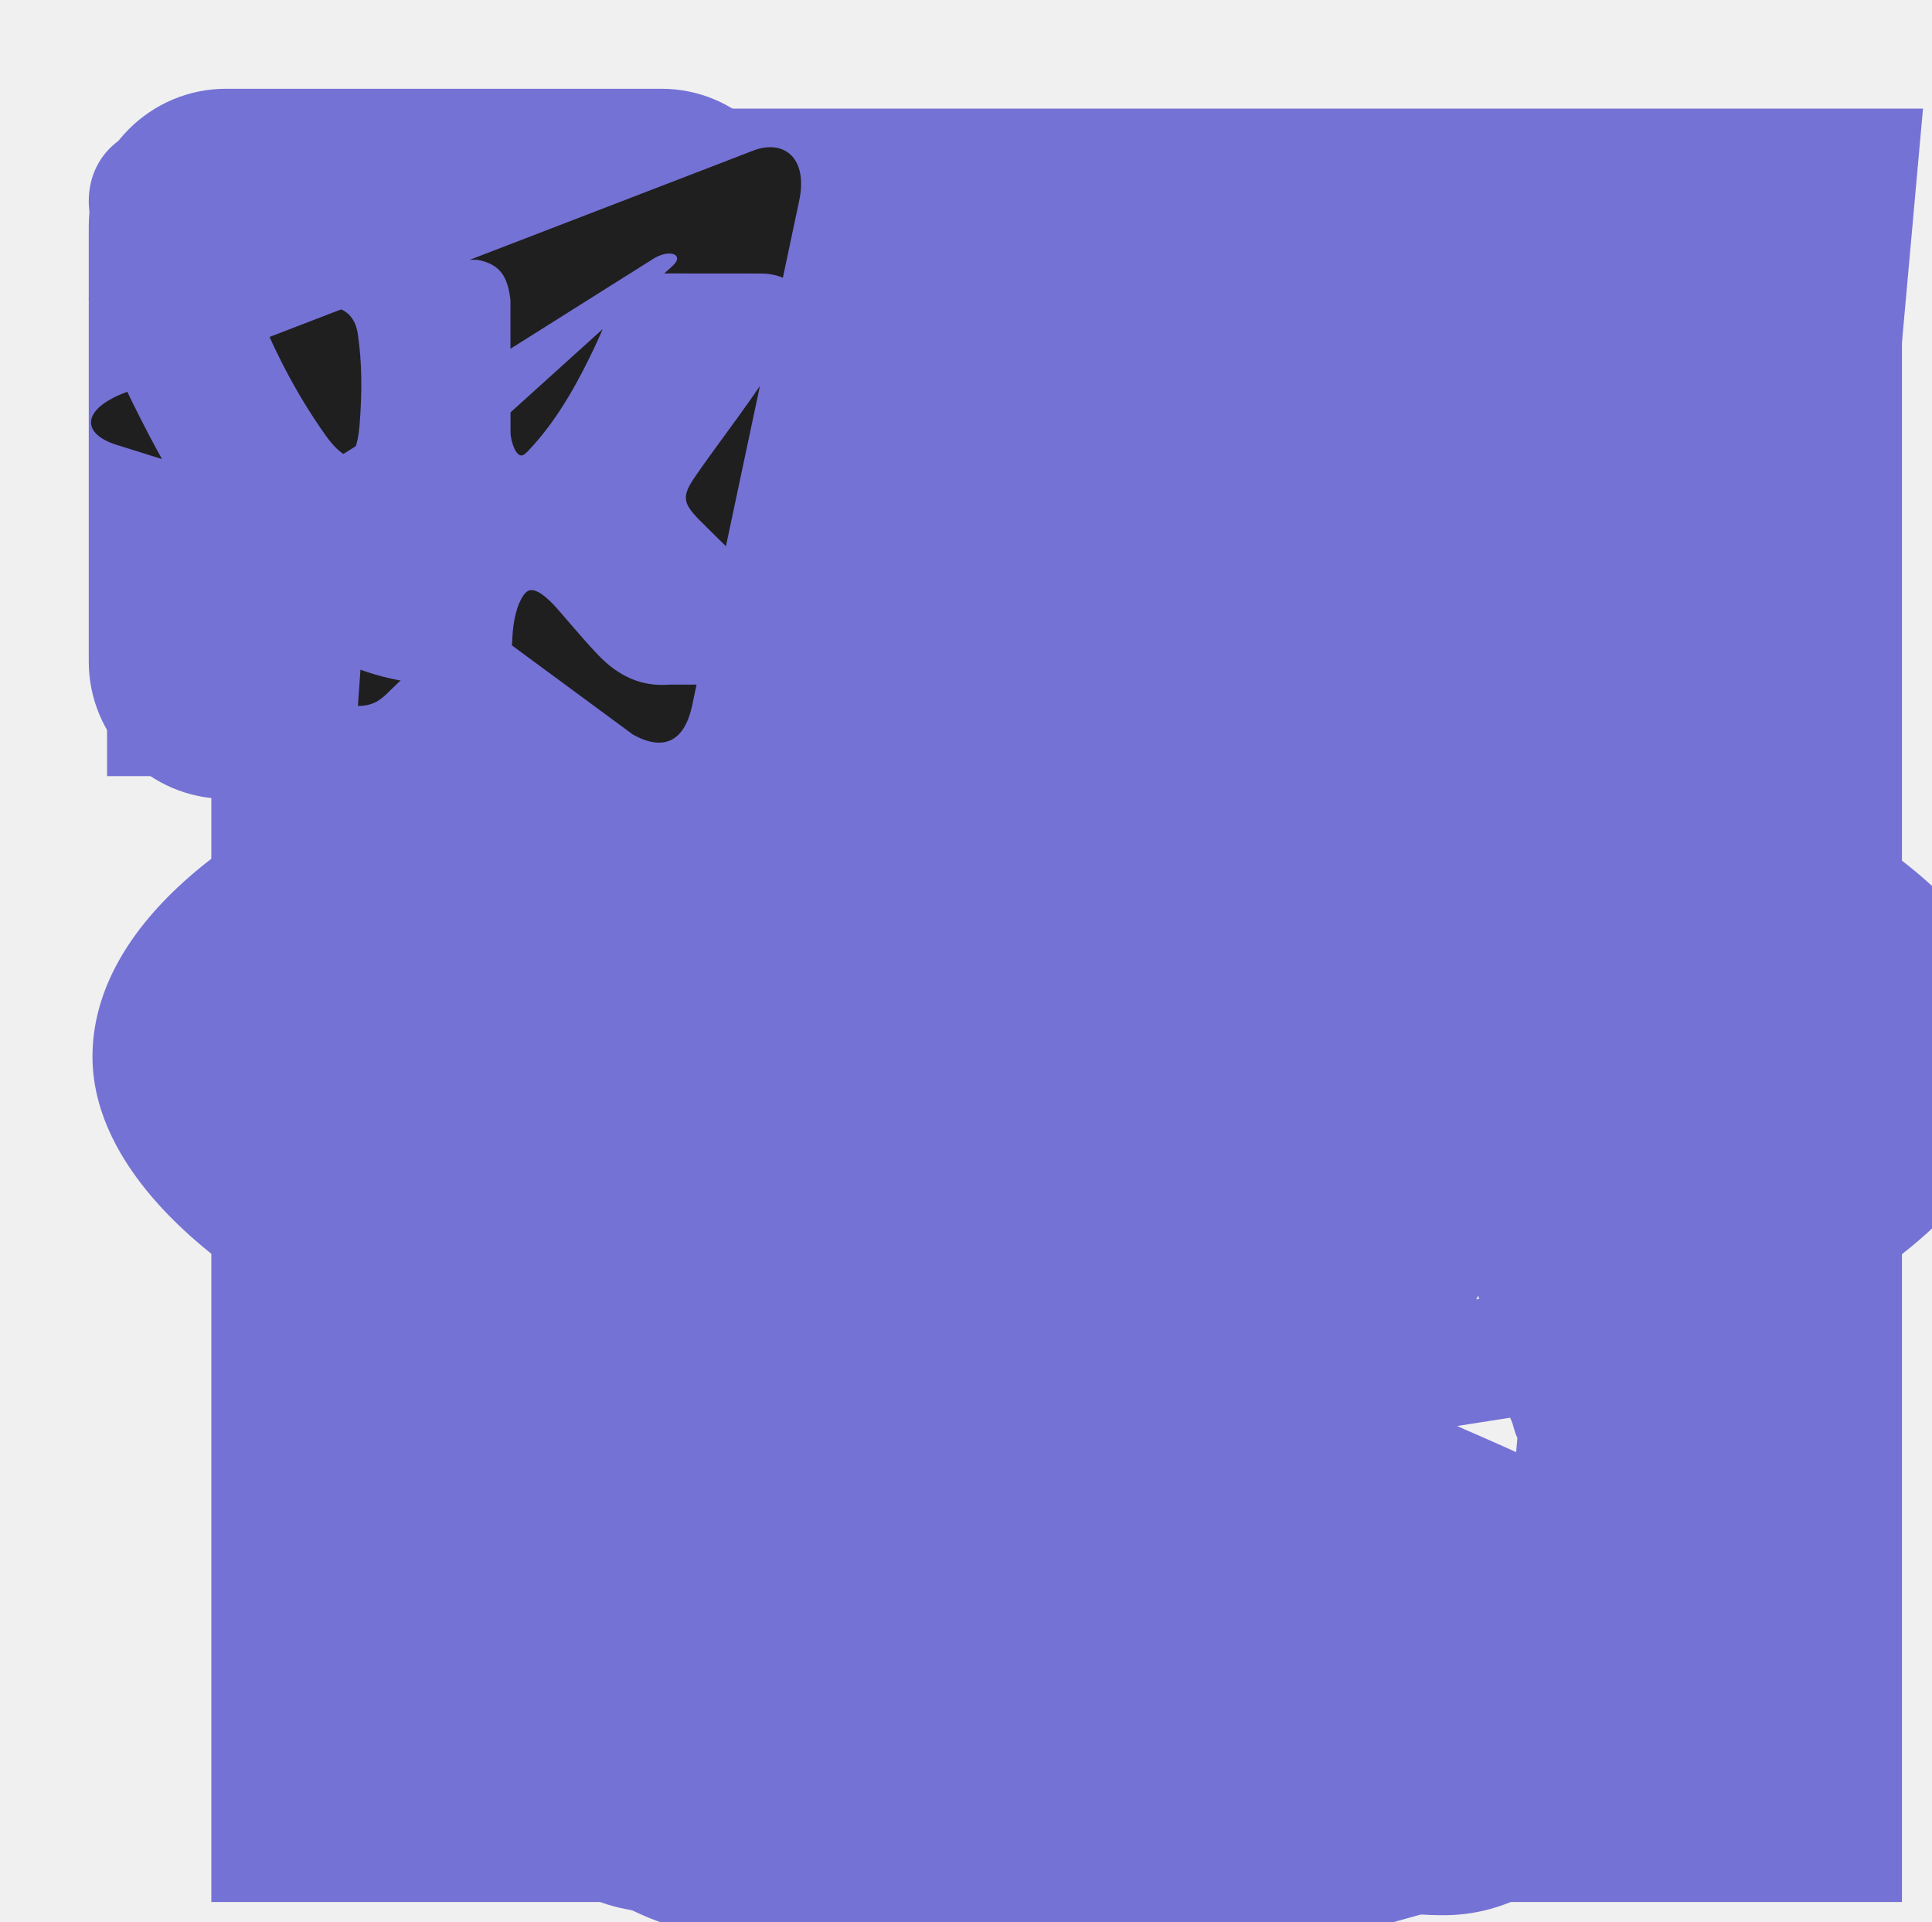
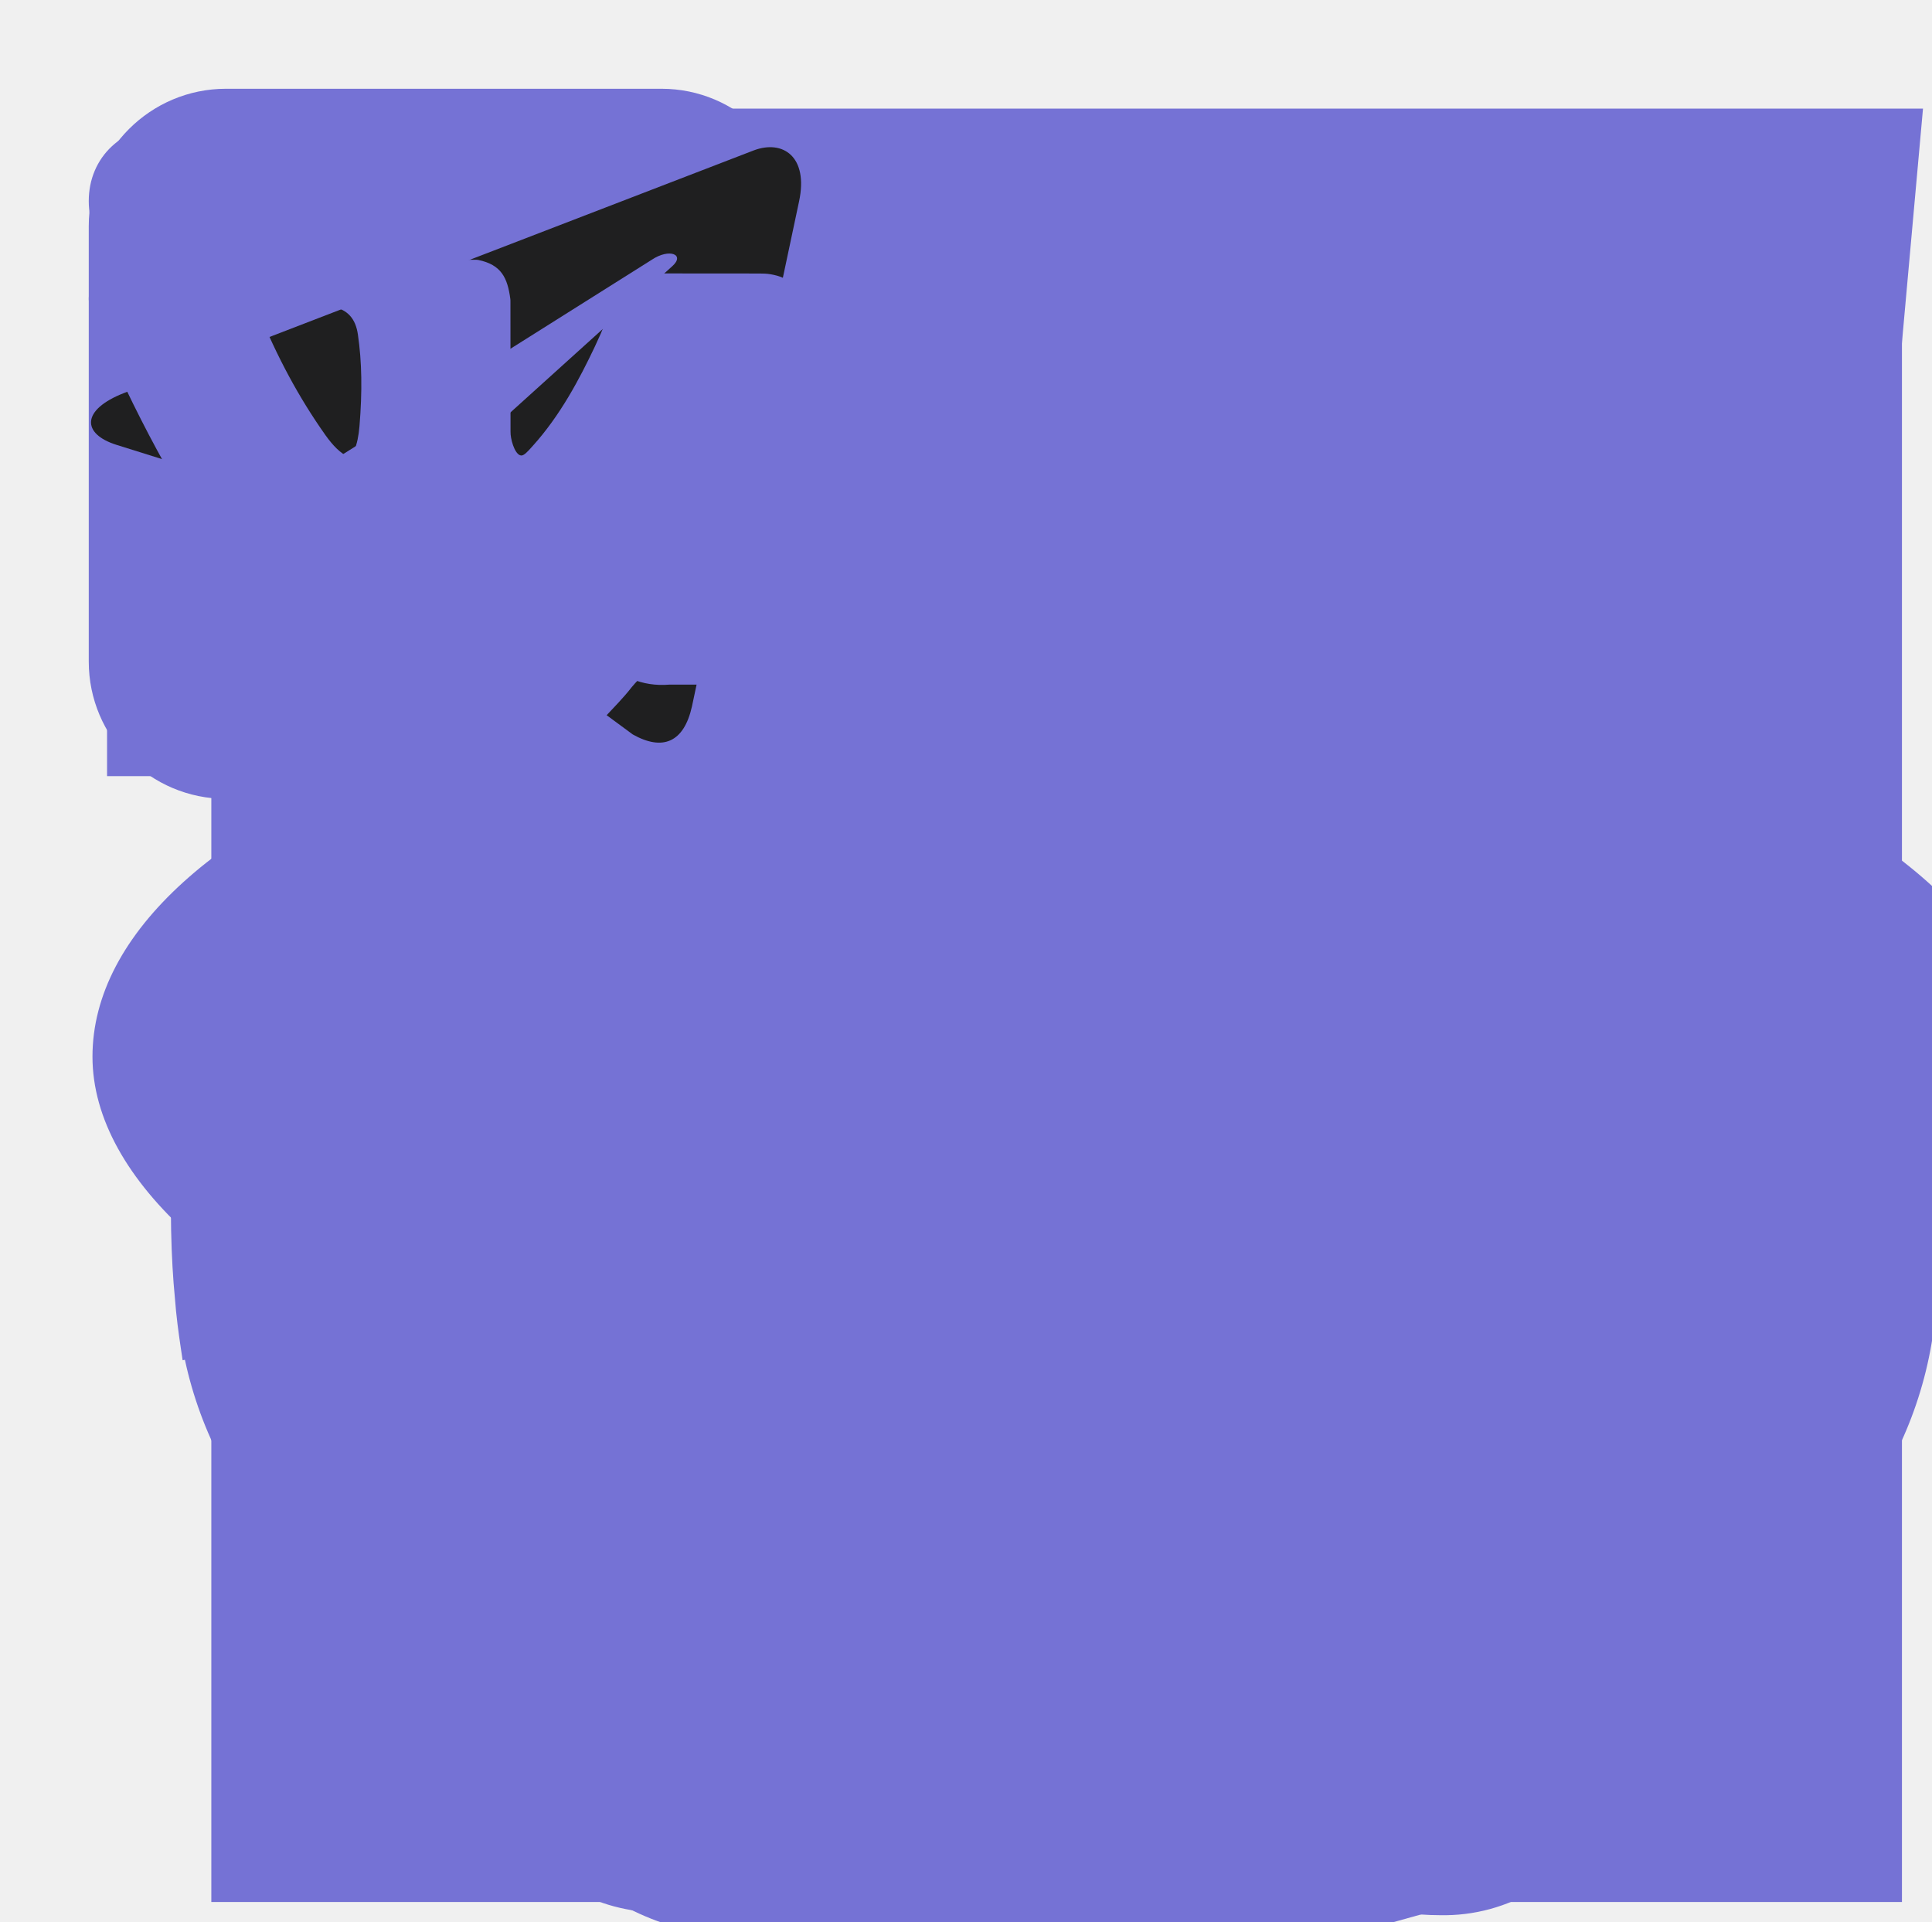
<svg xmlns="http://www.w3.org/2000/svg">
  <symbol id="codeSvg" width="50" height="50" viewBox="0 0 50 50">
    <path fill-rule="evenodd" clip-rule="evenodd" d="M18.312 42.065L27.262 6.688L31.438 7.872L22.488 43.312L18.312 42.065Z" fill="#7572D5" />
    <path fill-rule="evenodd" clip-rule="evenodd" d="M13.502 12.688L16.562 15.928L7.995 25L16.562 34.072L13.502 37.312L1.875 25L13.502 12.688Z" fill="#7572D5" />
    <path fill-rule="evenodd" clip-rule="evenodd" d="M36.498 12.688L33.438 15.928L42.005 25L33.438 34.072L36.498 37.312L48.125 25L36.498 12.688Z" fill="#7572D5" />
  </symbol>
  <g id="css">
    <path d="M38.051 10.844L12.946 10.838L13.351 15.755L32.638 15.758L32.152 20.85H19.503L19.961 25.674H31.736L31.039 32.281L25.497 33.789L19.866 32.27L19.508 28.313H14.536L15.088 35.541L25.497 38.734L35.731 35.865L38.049 10.845L38.051 10.844ZM5.498 2.569H45.498L41.86 43L25.454 47.569L9.14 42.997L5.498 2.569Z" fill="#7572D5" />
  </g>
  <g id="figmaSvg">
    <path d="M17.708 4.167C14.257 4.167 11.458 6.965 11.458 10.417C11.458 13.868 14.257 16.667 17.708 16.667H32.292C35.743 16.667 38.542 13.868 38.542 10.417C38.542 6.965 35.743 4.167 32.292 4.167H17.708Z" fill="#7572D5" />
    <path d="M32.292 18.75C28.84 18.75 26.042 21.548 26.042 25C26.042 28.452 28.84 31.25 32.292 31.25C35.744 31.25 38.542 28.452 38.542 25C38.542 21.548 35.744 18.75 32.292 18.75Z" fill="#7572D5" />
    <path d="M11.458 25C11.458 21.548 14.257 18.75 17.708 18.75H23.958V31.25H17.708C14.257 31.25 11.458 28.452 11.458 25Z" fill="#7572D5" />
    <path d="M17.708 33.333C14.257 33.333 11.458 36.132 11.458 39.583C11.458 43.035 14.257 45.833 17.708 45.833C21.16 45.833 23.958 43.035 23.958 39.583V33.333H17.708Z" fill="#7572D5" />
  </g>
  <g id="reactSvg">
    <g clip-path="url(#clip0_20_1854)">
      <path d="M47.812 25C47.812 22.083 44.688 19.375 39.479 17.5L38.542 17.188V16.771C39.688 11.042 38.854 6.771 36.25 5.208C33.646 3.646 29.792 5.104 25.625 8.75L25 9.375L24.792 9.167H24.583C20.312 5.208 16.146 3.854 13.542 5.312C10.938 6.771 10.208 10.833 11.25 16.146C11.36 16.484 11.43 16.833 11.458 17.188L10.312 17.604C5.208 19.375 2.188 22.083 2.188 25C2.188 27.917 5.521 30.833 10.729 32.708L11.458 32.917C11.33 33.285 11.259 33.672 11.25 34.062C10.208 39.271 11.146 43.229 13.542 44.688C15.938 46.146 20.312 44.792 24.479 41.146L25.104 40.625L25.938 41.458C28.854 43.958 31.771 45.312 34.062 45.312C34.871 45.331 35.667 45.114 36.354 44.688C38.958 43.229 39.896 38.958 38.75 33.542V33.333C38.705 33.162 38.67 32.988 38.646 32.812H38.958C44.479 30.833 47.812 28.021 47.812 25ZM44.792 25C44.792 26.25 42.5 28.438 38.021 29.896H37.812C37.266 28.22 36.605 26.584 35.833 25C36.562 23.333 37.188 21.667 37.708 20.104L38.542 20.312C42.708 21.771 44.792 23.75 44.792 25ZM27.917 39.167L27.083 38.542C28.276 37.22 29.389 35.829 30.417 34.375L35.729 33.542C35.833 33.75 35.833 33.958 35.938 34.062C36.309 35.949 36.379 37.883 36.146 39.792C35.999 40.705 35.561 41.545 34.896 42.188C33.854 42.812 31.042 41.979 27.917 39.167ZM26.562 34.583L25.104 36.458L23.438 34.583H26.562ZM12.292 20C12.815 21.717 13.477 23.39 14.271 25C13.476 26.646 12.815 28.353 12.292 30.104L11.667 29.896C9.843 29.32 8.145 28.401 6.667 27.188C6.284 26.945 5.956 26.626 5.705 26.249C5.454 25.872 5.284 25.447 5.208 25C5.208 23.75 7.292 21.771 11.25 20.417L12.292 20ZM23.438 15.417L25 13.646L26.562 15.417H23.438ZM34.896 7.812C36.042 8.437 36.667 11.562 35.729 16.146C35.734 16.202 35.727 16.259 35.709 16.313C35.691 16.366 35.663 16.416 35.625 16.458L30.417 15.625C29.389 14.171 28.276 12.78 27.083 11.458L27.708 10.938C31.042 8.021 33.75 7.187 34.896 7.812ZM17.5 18.854L16.667 20.208L15.938 21.562C15.625 20.833 15.417 20.104 15.104 19.271L17.5 18.854ZM15.104 30.729C15.417 30 15.625 29.271 15.938 28.438L16.667 29.792L17.5 31.146L15.104 30.729ZM32.5 25C31.97 26.142 31.379 27.255 30.729 28.333C30.104 29.479 29.375 30.521 28.75 31.562H21.25C20.521 30.417 19.792 29.375 19.271 28.333C18.616 27.258 18.025 26.145 17.5 25C18.005 23.846 18.597 22.732 19.271 21.667C19.869 20.587 20.53 19.544 21.25 18.542C23.746 18.333 26.254 18.333 28.75 18.542C29.479 19.583 30.104 20.625 30.729 21.667C31.403 22.732 31.995 23.846 32.5 25ZM33.333 20.208L32.5 18.854L34.896 19.375C34.664 20.121 34.386 20.851 34.062 21.562L33.333 20.208ZM32.5 31.146L33.333 29.792L34.062 28.333L35 30.729L32.5 31.146ZM22.812 11.354H22.917L19.583 15.521L14.375 16.354C14.271 16.042 14.271 15.833 14.167 15.521C13.333 11.25 13.958 8.333 15 7.812C15.277 7.631 15.61 7.557 15.938 7.604C17.396 7.604 19.896 8.646 22.708 11.146L22.812 11.354ZM14.167 34.583C14.186 34.262 14.256 33.945 14.375 33.646L19.688 34.375C20.689 35.848 21.803 37.241 23.021 38.542L22.812 38.75L22.604 38.958C21.184 40.274 19.521 41.3 17.708 41.979C17.311 42.187 16.875 42.313 16.427 42.349C15.98 42.385 15.53 42.33 15.104 42.188C13.958 41.562 13.333 38.75 14.167 34.583Z" fill="#7572D5" />
      <path d="M25 20.417C24.089 20.396 23.193 20.647 22.426 21.138C21.659 21.629 21.055 22.337 20.692 23.173C20.329 24.008 20.223 24.933 20.388 25.828C20.553 26.724 20.981 27.551 21.618 28.202C22.255 28.854 23.071 29.301 23.963 29.486C24.855 29.672 25.781 29.587 26.625 29.243C27.468 28.9 28.191 28.313 28.699 27.557C29.207 26.801 29.479 25.911 29.479 25C29.48 23.802 29.011 22.652 28.174 21.795C27.337 20.939 26.197 20.444 25 20.417Z" fill="#7572D5" />
    </g>
    <defs>
      <clipPath id="clip0_20_1854">
        <rect width="50" height="50" fill="white" />
      </clipPath>
    </defs>
  </g>
  <g id="styledComponentsSvg">
    <path d="M37.259 6.25L36.989 7.65C36.571 10.302 36.722 11.061 37.868 12.045L38.975 12.955L37.829 18.03C37.144 21.059 36.304 23.597 35.771 24.431C35.313 25.15 34.78 26.21 34.664 26.779C34.473 27.459 33.825 28.143 32.833 28.748C31.958 29.242 30.238 30.566 29.02 31.629C28.047 32.499 27.377 33.033 27.013 33.262L25.823 34.196C25.442 34.805 25.225 35.295 25.142 35.667C25.059 36.05 25.106 36.304 25.229 36.49C25.348 36.669 25.553 36.795 25.834 36.874C26.167 36.951 26.51 36.979 26.851 36.956C27.622 36.904 28.386 36.769 29.128 36.555C29.381 36.487 29.579 36.422 29.752 36.365C30.019 36.039 30.635 35.424 31.727 34.353C34.625 31.515 35.731 29.961 34.589 30.38C34.167 30.53 34.358 30.151 35.082 29.392C36.61 27.914 37.486 25.68 39.317 18.675C40.766 13.144 40.766 13.066 41.833 13.066C42.334 13.066 43.75 13.152 43.75 13.152V6.25H40.499H37.259ZM24.422 18.081C23.369 18.073 21.106 19.666 14.33 25.161C14.038 25.852 14.013 26.328 14.146 26.636C14.233 26.847 14.392 26.994 14.611 27.101C14.828 27.209 15.109 27.273 15.419 27.298C16.035 27.352 16.763 27.255 17.35 27.141L17.747 27.051C17.883 26.87 18.061 26.725 18.266 26.629C18.684 26.4 20.439 24.81 22.194 23.106C25.283 19.999 26.007 18.596 24.75 18.142C24.646 18.101 24.533 18.08 24.422 18.081ZM32.336 20.239C31.41 20.264 29.741 21.331 26.883 23.597C25.449 24.753 24.541 25.376 24.054 25.505L22.165 26.987C21.455 28.275 21.351 29.074 21.538 29.514C21.585 29.622 21.653 29.721 21.739 29.803C21.824 29.886 21.925 29.95 22.036 29.994C22.311 30.102 22.605 30.156 22.901 30.155C23.608 30.147 24.311 30.045 24.991 29.85C25.345 29.756 25.695 29.646 26.04 29.521L26.144 29.478L26.335 29.378C26.696 28.916 27.525 28.046 28.563 27.044C31.842 23.901 33.518 21.667 33.176 20.833C33.021 20.429 32.754 20.225 32.336 20.239ZM23.6 24.105C23.333 24.134 22.735 24.592 21.657 25.53C20.1 26.897 18.403 27.685 17.815 27.334C17.679 27.364 17.542 27.393 17.404 27.42C16.806 27.538 16.06 27.635 15.393 27.581C15.079 27.562 14.771 27.485 14.485 27.355C14.215 27.233 14 27.016 13.88 26.747C13.746 26.425 13.746 26.024 13.898 25.512L11.555 27.423L6.254 31.78V38.842L23.625 25.251C23.622 25.102 23.641 24.953 23.683 24.81C23.816 24.331 23.809 24.087 23.6 24.109V24.105ZM31.075 26.392C30.811 26.392 30.372 26.761 29.669 27.502C28.714 28.515 27.211 29.496 26.415 29.696L26.292 29.761C26.161 29.814 26.029 29.865 25.896 29.911C25.679 29.983 25.398 30.069 25.074 30.155C24.425 30.33 23.618 30.491 22.897 30.473C22.557 30.473 22.221 30.407 21.906 30.28C21.609 30.159 21.372 29.927 21.243 29.636C21.034 29.138 21.117 28.44 21.574 27.448L6.25 39.437V43.75H12.982L27.262 32.61C27.633 32.202 28.191 31.644 28.945 30.946C30.963 29.088 31.421 28.447 31.421 27.499C31.421 26.761 31.338 26.389 31.075 26.389V26.392ZM34.473 33.373L33.251 34.583C32.567 35.227 31.345 36.022 30.509 36.362L30.343 36.433L30.332 36.451L30.296 36.487C30.264 36.512 30.249 36.516 30.224 36.526C29.89 36.652 29.551 36.763 29.208 36.859C28.444 37.08 27.659 37.218 26.865 37.271C26.49 37.295 26.113 37.262 25.748 37.174C25.431 37.105 25.151 36.921 24.962 36.659C24.789 36.394 24.739 36.039 24.836 35.603C24.913 35.292 25.028 34.991 25.178 34.708L13.656 43.75H28.981L30.811 41.667C33.327 38.753 34.473 36.669 34.473 34.887V33.373Z" fill="#7572D5" />
  </g>
  <g id="typeScriptSvg">
    <path d="M5 25V45H45V5H5V25ZM37.235 23.407C38.252 23.66 39.025 24.112 39.737 24.848C40.105 25.242 40.652 25.958 40.695 26.132C40.708 26.182 38.968 27.348 37.915 28.003C37.877 28.028 37.723 27.863 37.553 27.61C37.037 26.86 36.498 26.537 35.673 26.48C34.46 26.397 33.68 27.032 33.687 28.092C33.676 28.352 33.734 28.611 33.857 28.842C34.123 29.393 34.62 29.725 36.173 30.397C39.038 31.63 40.263 32.442 41.025 33.597C41.875 34.885 42.067 36.943 41.488 38.473C40.855 40.137 39.28 41.267 37.063 41.64C36.378 41.762 34.753 41.743 34.017 41.61C32.41 41.323 30.887 40.53 29.947 39.488C29.578 39.083 28.86 38.022 28.905 37.947C28.923 37.92 29.088 37.818 29.272 37.712C29.452 37.61 30.123 37.222 30.758 36.853L31.908 36.187L32.15 36.543C32.487 37.057 33.222 37.762 33.667 37.997C34.943 38.67 36.695 38.575 37.558 37.8C37.732 37.654 37.869 37.469 37.96 37.261C38.05 37.053 38.092 36.827 38.08 36.6C38.08 36.137 38.022 35.933 37.78 35.583C37.47 35.14 36.835 34.767 35.032 33.983C32.968 33.095 32.08 32.543 31.267 31.667C30.759 31.088 30.384 30.405 30.168 29.667C30.017 29.102 29.978 27.685 30.098 27.115C30.523 25.12 32.028 23.732 34.2 23.318C34.905 23.185 36.543 23.235 37.235 23.407ZM27.845 25.077L27.858 26.715H22.65V41.508H18.967V26.715H13.763V25.108C13.763 24.218 13.782 23.475 13.807 23.458C13.827 23.432 16.995 23.418 20.835 23.425L27.827 23.445L27.845 25.077Z" fill="#7572D5" />
  </g>
  <g id="instygramSvg">
    <path d="M15.652 2.1H5.348C3.557 2.1 2.1 3.556 2.1 5.347V8.778V15.653C2.1 17.444 3.557 18.9 5.348 18.9H15.652C17.443 18.9 18.9 17.444 18.9 15.653V8.771V5.341C18.893 3.556 17.437 2.1 15.652 2.1ZM16.583 4.035H16.957V4.403V6.882L14.116 6.889L14.109 4.042L16.583 4.035ZM8.098 8.771C8.636 8.03 9.509 7.538 10.493 7.538C11.478 7.538 12.351 8.024 12.889 8.771C13.243 9.257 13.447 9.854 13.447 10.497C13.447 12.124 12.121 13.455 10.487 13.455C8.853 13.455 7.54 12.124 7.54 10.497C7.54 9.854 7.75 9.257 8.098 8.771ZM17.259 15.646C17.259 16.532 16.538 17.253 15.652 17.253H5.348C4.463 17.253 3.741 16.532 3.741 15.646V8.771H6.247C6.031 9.303 5.906 9.887 5.906 10.497C5.906 13.029 7.967 15.089 10.5 15.089C13.033 15.089 15.094 13.029 15.094 10.497C15.094 9.887 14.969 9.303 14.752 8.771H17.259V15.646Z" fill="#7572D5" />
  </g>
  <g id="linkedinSvg">
    <path d="M5.806 7.886H2.533V18.363H5.806V7.886Z" fill="#7572D5" />
    <path d="M4.101 2.94C2.894 2.94 2.1 3.721 2.1 4.757C2.1 5.774 2.868 6.574 4.055 6.574H4.081C5.314 6.574 6.082 5.768 6.075 4.757C6.049 3.721 5.308 2.94 4.101 2.94Z" fill="#7572D5" />
    <path d="M14.748 7.788C12.871 7.788 11.697 8.811 11.481 9.533V7.886H7.801C7.847 8.759 7.801 18.363 7.801 18.363H11.481V12.701C11.481 12.38 11.468 12.065 11.559 11.842C11.809 11.212 12.353 10.556 13.331 10.556C14.61 10.556 15.187 11.527 15.187 12.944V18.363H18.9V12.537C18.9 9.297 17.076 7.788 14.748 7.788Z" fill="#7572D5" />
  </g>
  <g id="telegramSvg">
    <path d="M18.906 4.764L16.37 16.721C16.179 17.564 15.68 17.774 14.972 17.377L11.108 14.53L9.245 16.323C9.038 16.53 8.866 16.702 8.468 16.702L8.746 12.768L15.905 6.299C16.217 6.022 15.838 5.867 15.422 6.145L6.571 11.719L2.76 10.526C1.932 10.267 1.917 9.697 2.933 9.299L17.837 3.557C18.527 3.299 19.131 3.71 18.906 4.764Z" fill="#1F1F20" />
  </g>
  <g id="vkSvg">
    <path d="M18.17 13.994C17.804 13.539 17.388 13.131 16.986 12.737C16.843 12.597 16.695 12.452 16.553 12.308C16.144 11.893 16.129 11.738 16.453 11.267C16.677 10.942 16.915 10.617 17.144 10.303C17.353 10.018 17.568 9.724 17.775 9.428L17.817 9.367C18.212 8.801 18.62 8.216 18.837 7.51C18.894 7.324 18.953 7.05 18.817 6.82C18.682 6.591 18.419 6.522 18.234 6.489C18.142 6.473 18.051 6.471 17.966 6.471L15.381 6.469L15.36 6.468C14.969 6.468 14.705 6.659 14.554 7.052C14.41 7.427 14.252 7.827 14.071 8.207C13.712 8.963 13.255 9.834 12.595 10.561L12.567 10.592C12.489 10.679 12.4 10.777 12.336 10.777C12.326 10.777 12.315 10.775 12.303 10.771C12.166 10.716 12.074 10.373 12.079 10.213C12.079 10.211 12.079 10.209 12.079 10.206L12.077 7.111C12.077 7.1 12.076 7.089 12.075 7.078C12.009 6.575 11.863 6.262 11.313 6.15C11.298 6.147 11.283 6.146 11.268 6.146H8.581C8.143 6.146 7.901 6.33 7.675 6.606C7.613 6.68 7.486 6.834 7.549 7.02C7.613 7.209 7.821 7.25 7.889 7.263C8.225 7.329 8.415 7.542 8.468 7.915C8.562 8.561 8.574 9.251 8.505 10.087C8.485 10.319 8.447 10.498 8.385 10.651C8.37 10.687 8.318 10.804 8.266 10.804C8.249 10.804 8.201 10.797 8.112 10.734C7.904 10.586 7.751 10.375 7.574 10.114C6.969 9.228 6.461 8.252 6.021 7.129C5.858 6.716 5.553 6.485 5.163 6.478C4.734 6.471 4.345 6.468 3.974 6.468C3.569 6.468 3.193 6.472 2.826 6.48C2.512 6.486 2.295 6.583 2.181 6.77C2.066 6.957 2.074 7.203 2.203 7.5C3.237 9.883 4.175 11.615 5.243 13.117C5.992 14.168 6.743 14.896 7.607 15.407C8.517 15.946 9.536 16.208 10.724 16.208C10.858 16.208 10.998 16.205 11.138 16.198C11.828 16.163 12.084 15.904 12.116 15.208C12.132 14.852 12.169 14.479 12.338 14.161C12.444 13.961 12.544 13.961 12.576 13.961C12.639 13.961 12.717 13.991 12.801 14.047C12.951 14.148 13.08 14.284 13.186 14.403C13.285 14.516 13.383 14.63 13.482 14.745C13.694 14.991 13.913 15.246 14.143 15.487C14.645 16.016 15.197 16.249 15.832 16.198H18.202C18.207 16.198 18.212 16.198 18.218 16.198C18.454 16.182 18.658 16.046 18.779 15.825C18.928 15.552 18.925 15.204 18.771 14.893C18.596 14.541 18.369 14.241 18.17 13.994Z" fill="#7572D5" />
  </g>
+   <g id="quoteSvg">
+     <path d="M13.542 20.833C13.077 20.833 12.631 20.904 12.188 20.969C12.331 20.485 12.479 19.994 12.717 19.552C12.954 18.91 13.325 18.354 13.694 17.794C14.002 17.188 14.546 16.777 14.946 16.258C15.365 15.754 15.935 15.419 16.387 15C16.831 14.562 17.413 14.344 17.875 14.035C18.358 13.758 18.779 13.452 19.229 13.306L20.352 12.844L21.34 12.433L20.329 8.396L19.085 8.696C18.688 8.796 18.202 8.912 17.65 9.052C17.085 9.156 16.483 9.442 15.812 9.702C15.15 9.998 14.383 10.198 13.671 10.673C12.954 11.127 12.127 11.506 11.398 12.115C10.692 12.742 9.84 13.285 9.21 14.083C8.523 14.829 7.844 15.613 7.317 16.504C6.706 17.354 6.292 18.288 5.854 19.21C5.458 20.133 5.14 21.077 4.879 21.994C4.385 23.831 4.165 25.577 4.079 27.071C4.008 28.567 4.05 29.81 4.138 30.71C4.169 31.135 4.227 31.548 4.269 31.833L4.321 32.183L4.375 32.171C4.746 33.902 5.599 35.492 6.835 36.759C8.072 38.025 9.642 38.915 11.364 39.327C13.085 39.738 14.888 39.654 16.564 39.083C18.24 38.512 19.72 37.479 20.832 36.103C21.945 34.726 22.646 33.063 22.853 31.305C23.06 29.547 22.765 27.766 22.002 26.169C21.24 24.571 20.04 23.223 18.543 22.278C17.046 21.334 15.312 20.833 13.542 20.833ZM36.458 20.833C35.994 20.833 35.548 20.904 35.104 20.969C35.248 20.485 35.396 19.994 35.633 19.552C35.871 18.91 36.242 18.354 36.61 17.794C36.919 17.188 37.462 16.777 37.862 16.258C38.281 15.754 38.852 15.419 39.304 15C39.748 14.562 40.329 14.344 40.792 14.035C41.275 13.758 41.696 13.452 42.146 13.306L43.269 12.844L44.256 12.433L43.246 8.396L42.002 8.696C41.604 8.796 41.119 8.912 40.567 9.052C40.002 9.156 39.4 9.442 38.729 9.702C38.069 10 37.3 10.198 36.587 10.675C35.871 11.129 35.044 11.508 34.315 12.117C33.608 12.744 32.756 13.287 32.127 14.083C31.44 14.829 30.76 15.613 30.233 16.504C29.623 17.354 29.208 18.288 28.771 19.21C28.375 20.133 28.056 21.077 27.796 21.994C27.302 23.831 27.081 25.577 26.996 27.071C26.925 28.567 26.967 29.81 27.054 30.71C27.085 31.135 27.144 31.548 27.185 31.833L27.238 32.183L27.292 32.171C27.662 33.902 28.515 35.492 29.752 36.759C30.989 38.025 32.559 38.915 34.281 39.327C36.002 39.738 37.805 39.654 39.481 39.083C41.156 38.512 42.636 37.479 43.749 36.103C44.862 34.726 45.563 33.063 45.77 31.305C45.977 29.547 45.682 27.766 44.919 26.169C44.156 24.571 42.957 23.223 41.46 22.278C39.962 21.334 38.228 20.833 36.458 20.833Z" fill="#7572D5" />
+   </g>
</svg>
